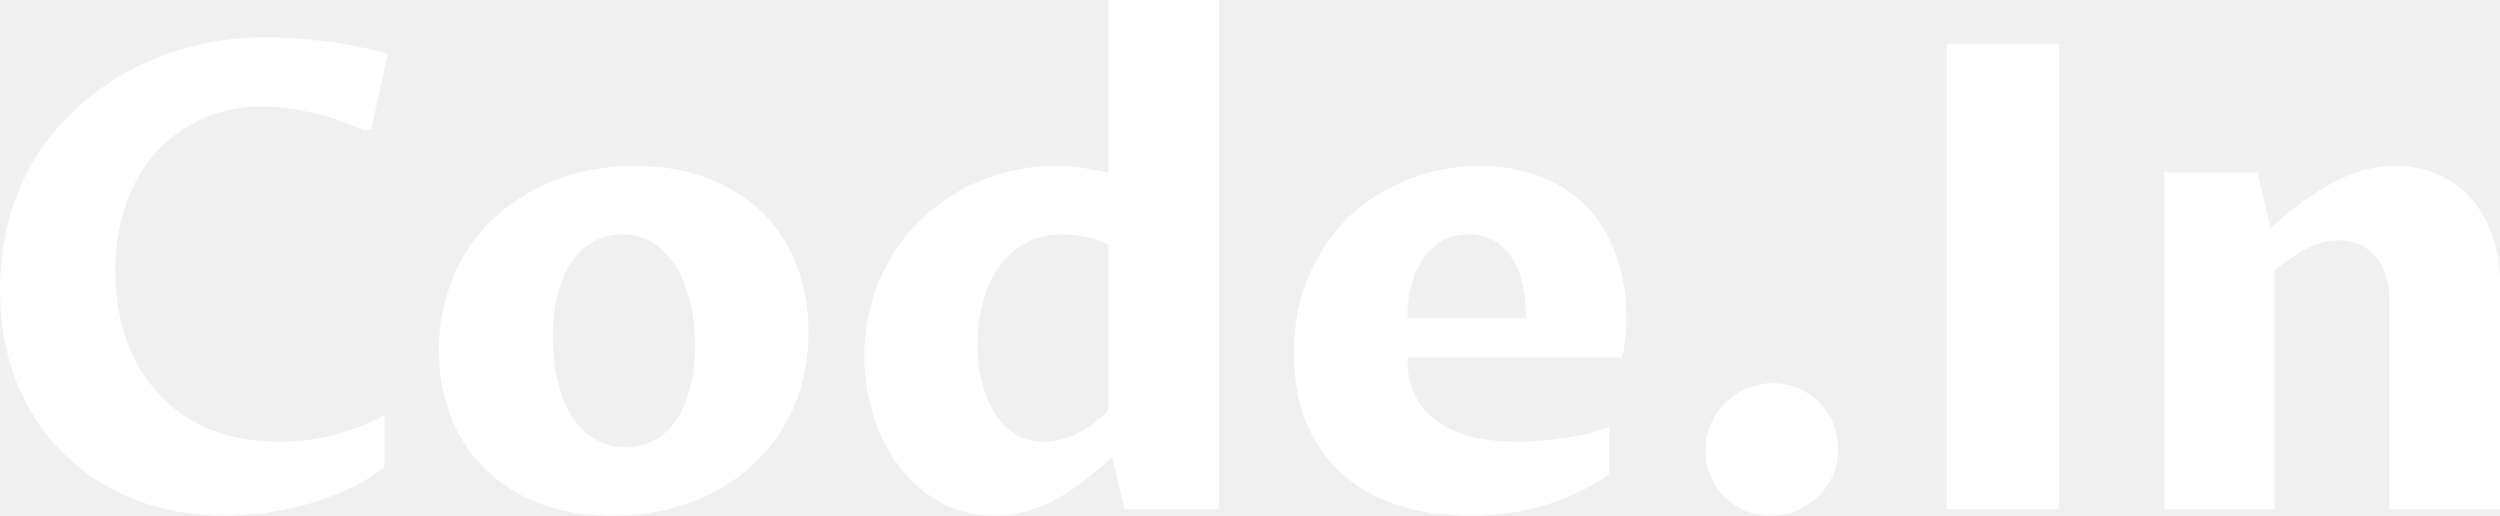
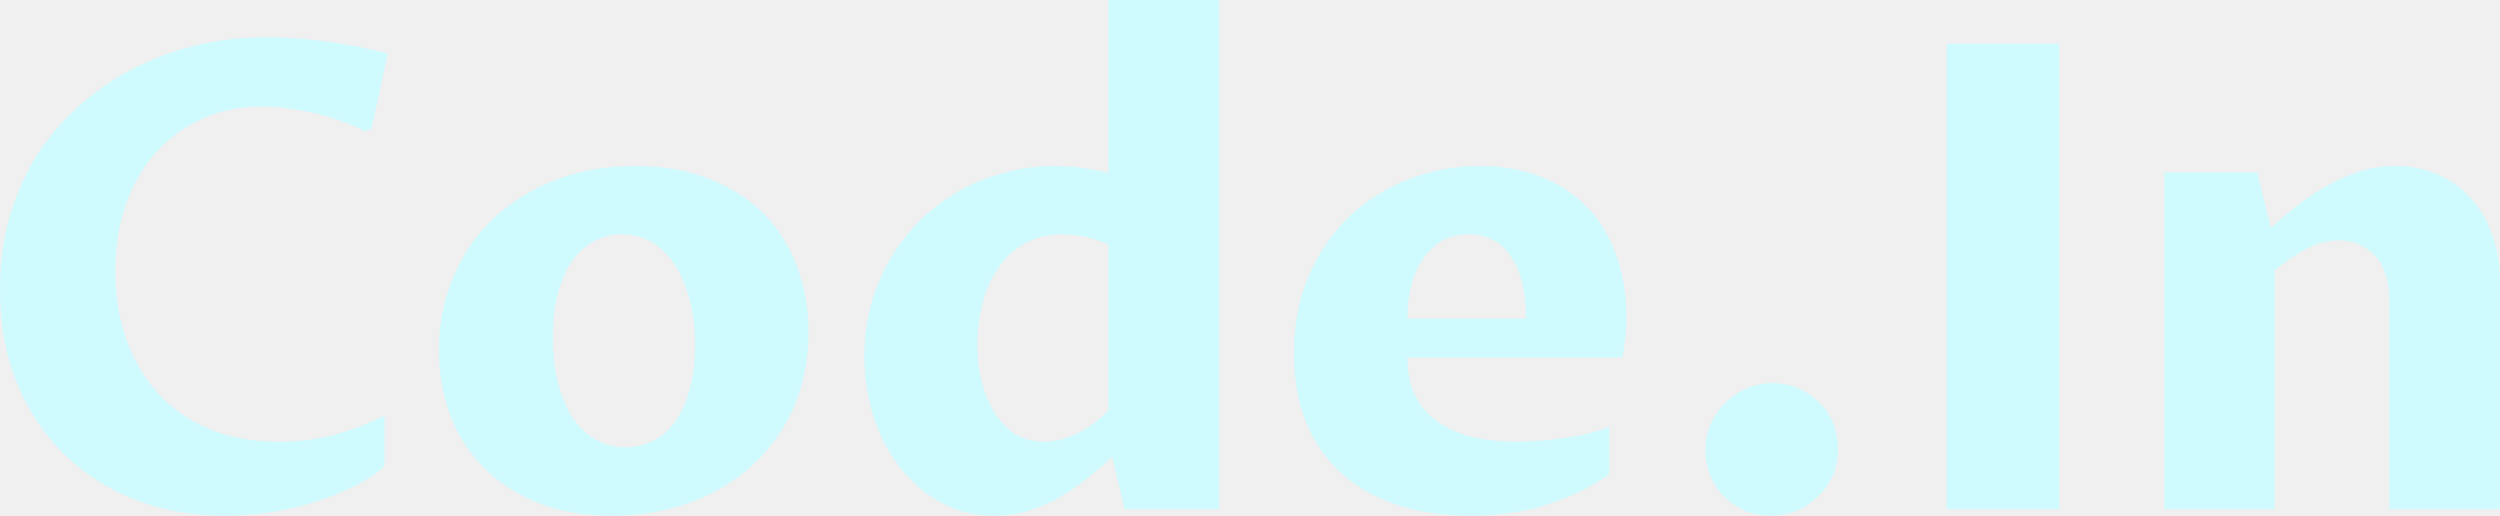
<svg xmlns="http://www.w3.org/2000/svg" data-v-423bf9ae="" viewBox="0 0 290.911 60" class="font">
-   <g data-v-423bf9ae="" id="0289095f-caf8-4378-9a45-32baf9b6fc33" fill="white" transform="matrix(5.410279,0,0,5.410279,-4.165918,-14.55365)">
+   <g data-v-423bf9ae="" id="0289095f-caf8-4378-9a45-32baf9b6fc33" fill="#cffafe" transform="matrix(5.410279,0,0,5.410279,-4.165918,-14.55365)">
    <path d="M9.04 11.63L9.04 12.72Q8.72 13.00 8.30 13.19Q7.88 13.39 7.43 13.52Q6.97 13.65 6.50 13.72Q6.03 13.78 5.60 13.78L5.60 13.78Q4.56 13.78 3.68 13.44Q2.80 13.09 2.15 12.46Q1.50 11.82 1.13 10.92Q0.77 10.03 0.77 8.92L0.77 8.92Q0.77 8.05 0.99 7.31Q1.21 6.58 1.60 5.97Q2.00 5.37 2.54 4.91Q3.08 4.44 3.71 4.13Q4.35 3.81 5.06 3.65Q5.76 3.49 6.49 3.49L6.49 3.49Q6.73 3.49 7.04 3.51Q7.35 3.53 7.69 3.57Q8.04 3.61 8.40 3.68Q8.76 3.75 9.11 3.84L9.11 3.84L8.76 5.46L8.62 5.51Q7.99 5.21 7.42 5.10Q6.86 4.98 6.42 4.98L6.42 4.98Q5.71 4.98 5.13 5.24Q4.55 5.50 4.13 5.96Q3.71 6.43 3.48 7.08Q3.25 7.72 3.25 8.52L3.25 8.52Q3.25 9.32 3.49 10.00Q3.73 10.67 4.18 11.16Q4.63 11.65 5.28 11.92Q5.93 12.19 6.77 12.19L6.77 12.19Q7.41 12.19 7.97 12.04Q8.52 11.89 9.04 11.63L9.04 11.63ZM13.94 13.78L13.94 13.78Q13.00 13.78 12.30 13.49Q11.60 13.20 11.14 12.71Q10.67 12.22 10.44 11.58Q10.21 10.93 10.21 10.22L10.21 10.22Q10.21 9.39 10.51 8.67Q10.81 7.94 11.36 7.41Q11.92 6.88 12.69 6.57Q13.47 6.26 14.43 6.26L14.43 6.26Q15.36 6.26 16.06 6.55Q16.76 6.84 17.23 7.32Q17.69 7.81 17.93 8.46Q18.16 9.11 18.16 9.84L18.16 9.84Q18.16 10.68 17.86 11.41Q17.55 12.13 16.99 12.66Q16.43 13.19 15.66 13.48Q14.88 13.78 13.94 13.78ZM14.23 12.31L14.23 12.31Q14.55 12.31 14.82 12.17Q15.09 12.04 15.29 11.76Q15.49 11.48 15.60 11.07Q15.72 10.66 15.72 10.12L15.72 10.12Q15.72 9.60 15.61 9.17Q15.50 8.73 15.30 8.41Q15.10 8.09 14.81 7.91Q14.52 7.73 14.14 7.73L14.14 7.73Q13.82 7.73 13.54 7.88Q13.27 8.03 13.07 8.31Q12.88 8.59 12.77 9.00Q12.66 9.41 12.66 9.94L12.66 9.94Q12.66 10.48 12.77 10.92Q12.88 11.35 13.08 11.67Q13.29 11.98 13.58 12.14Q13.87 12.31 14.23 12.31ZM24.61 11.51L24.61 7.95Q24.29 7.81 24.04 7.77Q23.79 7.73 23.63 7.73L23.63 7.73Q23.17 7.73 22.82 7.92Q22.48 8.11 22.25 8.44Q22.02 8.76 21.91 9.19Q21.79 9.63 21.79 10.10L21.79 10.10Q21.79 10.57 21.90 10.95Q22.00 11.33 22.19 11.61Q22.37 11.89 22.63 12.04Q22.89 12.19 23.21 12.19L23.21 12.19Q23.57 12.19 23.94 12.01Q24.31 11.83 24.61 11.51L24.61 11.51ZM24.61 6.41L24.61 2.69L26.99 2.69L26.99 13.64L24.96 13.64L24.69 12.52Q24.44 12.75 24.16 12.97Q23.88 13.20 23.57 13.38Q23.26 13.56 22.91 13.67Q22.57 13.78 22.17 13.78L22.17 13.78Q21.51 13.78 20.99 13.49Q20.47 13.20 20.11 12.72Q19.74 12.24 19.55 11.62Q19.36 11.01 19.36 10.35L19.36 10.35Q19.36 9.78 19.50 9.25Q19.65 8.72 19.91 8.27Q20.18 7.81 20.55 7.44Q20.92 7.08 21.38 6.81Q21.83 6.55 22.36 6.41Q22.88 6.26 23.45 6.26L23.45 6.26Q23.80 6.26 24.11 6.31Q24.42 6.36 24.61 6.41L24.61 6.41ZM35.38 11.87L35.38 12.89Q35.01 13.15 34.63 13.32Q34.24 13.49 33.86 13.60Q33.48 13.70 33.11 13.74Q32.74 13.78 32.40 13.78L32.40 13.78Q31.52 13.78 30.82 13.55Q30.11 13.31 29.62 12.87Q29.13 12.42 28.86 11.77Q28.60 11.12 28.60 10.29L28.60 10.29Q28.60 9.34 28.93 8.60Q29.26 7.85 29.81 7.33Q30.36 6.82 31.08 6.54Q31.81 6.26 32.60 6.26L32.60 6.26Q33.28 6.26 33.86 6.47Q34.44 6.69 34.86 7.10Q35.28 7.51 35.51 8.12Q35.75 8.74 35.75 9.54L35.75 9.54Q35.75 9.80 35.72 10.01Q35.70 10.23 35.66 10.38L35.66 10.38L31.04 10.38Q31.04 10.86 31.21 11.20Q31.38 11.54 31.69 11.76Q32.00 11.98 32.44 12.09Q32.87 12.19 33.41 12.19L33.41 12.19Q33.61 12.19 33.84 12.17Q34.08 12.16 34.33 12.12Q34.59 12.09 34.86 12.03Q35.12 11.97 35.38 11.87L35.38 11.87ZM31.04 9.54L33.59 9.54Q33.59 9.07 33.50 8.73Q33.41 8.39 33.24 8.17Q33.08 7.94 32.85 7.84Q32.63 7.73 32.36 7.73L32.36 7.73Q32.07 7.73 31.82 7.85Q31.58 7.98 31.41 8.21Q31.23 8.44 31.14 8.78Q31.04 9.11 31.04 9.54L31.04 9.54ZM38.86 13.78L38.86 13.78Q38.57 13.78 38.31 13.68Q38.06 13.57 37.86 13.38Q37.67 13.19 37.56 12.93Q37.45 12.67 37.45 12.37L37.45 12.37Q37.45 12.06 37.57 11.80Q37.69 11.53 37.89 11.34Q38.09 11.15 38.35 11.04Q38.62 10.93 38.90 10.93L38.90 10.93Q39.19 10.93 39.45 11.04Q39.70 11.15 39.89 11.34Q40.09 11.53 40.20 11.79Q40.30 12.05 40.30 12.35L40.30 12.35Q40.30 12.66 40.19 12.92Q40.07 13.19 39.86 13.38Q39.66 13.57 39.40 13.68Q39.14 13.78 38.86 13.78ZM45.06 3.63L45.06 13.64L42.64 13.64L42.64 3.63L45.06 3.63ZM47.32 13.64L47.32 6.40L49.32 6.40L49.61 7.59Q49.84 7.38 50.13 7.15Q50.42 6.92 50.76 6.72Q51.10 6.52 51.48 6.39Q51.86 6.26 52.28 6.26L52.28 6.26Q52.79 6.26 53.20 6.44Q53.61 6.62 53.91 6.95Q54.21 7.28 54.37 7.74Q54.54 8.20 54.54 8.76L54.54 8.76L54.54 13.64L52.16 13.64L52.16 9.11Q52.16 8.80 52.07 8.57Q51.99 8.33 51.84 8.18Q51.69 8.02 51.50 7.94Q51.30 7.86 51.07 7.86L51.07 7.86Q50.70 7.86 50.36 8.05Q50.02 8.23 49.69 8.51L49.69 8.51L49.69 13.64L47.32 13.64Z" />
  </g>
</svg>
